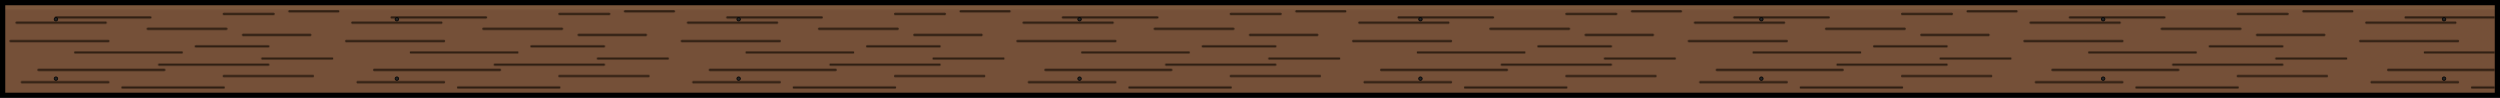
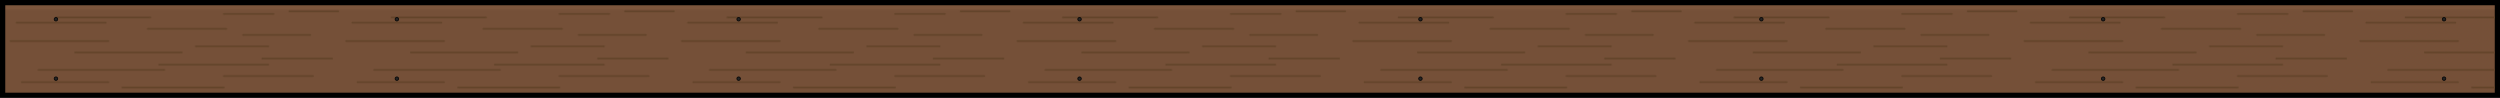
<svg xmlns="http://www.w3.org/2000/svg" viewBox="0 0 89.375 3.5" width="12870" height="504">
  <defs>
    <pattern id="pt-trim-grain-top" patternUnits="userSpaceOnUse" patternContentUnits="userSpaceOnUse" width="12" height="3.125" patternTransform="translate(0.1875, 0.1875)">
-       <path d="M 10.156 0.219 L 11.906 0.219" fill="none" stroke="#2e1e12" stroke-width="0.078" stroke-linecap="round" opacity="1" />
-       <path d="M 7.812 0.312 L 9.594 0.312" fill="none" stroke="#2e1e12" stroke-width="0.078" stroke-linecap="round" opacity="0.95" />
-       <path d="M 1.812 0.438 L 5.188 0.438" fill="none" stroke="#2e1e12" stroke-width="0.078" stroke-linecap="round" opacity="1" />
-       <path d="M 0.406 0.625 L 3.594 0.625" fill="none" stroke="#2e1e12" stroke-width="0.078" stroke-linecap="round" opacity="0.96" />
-       <path d="M 5.094 0.844 L 7.906 0.844" fill="none" stroke="#2e1e12" stroke-width="0.078" stroke-linecap="round" opacity="0.95" />
-       <path d="M 8.5 1.062 L 10.906 1.062" fill="none" stroke="#2e1e12" stroke-width="0.078" stroke-linecap="round" opacity="0.98" />
-       <path d="M 0.188 1.281 L 3.688 1.281" fill="none" stroke="#2e1e12" stroke-width="0.078" stroke-linecap="round" opacity="0.97" />
-       <path d="M 6.812 1.469 L 9.406 1.469" fill="none" stroke="#2e1e12" stroke-width="0.078" stroke-linecap="round" opacity="0.94" />
-       <path d="M 2.5 1.688 L 6.312 1.688" fill="none" stroke="#2e1e12" stroke-width="0.078" stroke-linecap="round" opacity="0.96" />
-       <path d="M 9.188 1.906 L 11.688 1.906" fill="none" stroke="#2e1e12" stroke-width="0.078" stroke-linecap="round" opacity="0.95" />
-       <path d="M 5.5 2.125 L 9.406 2.125" fill="none" stroke="#2e1e12" stroke-width="0.078" stroke-linecap="round" opacity="0.92" />
-       <path d="M 1.188 2.312 L 5.688 2.312" fill="none" stroke="#2e1e12" stroke-width="0.078" stroke-linecap="round" opacity="0.98" />
-       <path d="M 7.812 2.531 L 11 2.531" fill="none" stroke="#2e1e12" stroke-width="0.078" stroke-linecap="round" opacity="0.94" />
-       <path d="M 0.594 2.75 L 3.688 2.75" fill="none" stroke="#2e1e12" stroke-width="0.078" stroke-linecap="round" opacity="0.93" />
-       <path d="M 4.188 2.938 L 7.812 2.938" fill="none" stroke="#2e1e12" stroke-width="0.078" stroke-linecap="round" opacity="0.96" />
-       <rect x="0" y="0" width="12" height="0.156" fill="#dcc890" opacity="0.06" />
+       <path d="M 10.156 0.219 L 11.906 0.219" fill="none" stroke="#63442a" stroke-width="0.062" stroke-linecap="round" opacity="1" />
+       <path d="M 7.812 0.312 L 9.594 0.312" fill="none" stroke="#63442a" stroke-width="0.062" stroke-linecap="round" opacity="0.95" />
+       <path d="M 1.812 0.438 L 5.188 0.438" fill="none" stroke="#63442a" stroke-width="0.062" stroke-linecap="round" opacity="1" />
+       <path d="M 0.406 0.625 L 3.594 0.625" fill="none" stroke="#63442a" stroke-width="0.062" stroke-linecap="round" opacity="0.96" />
+       <path d="M 5.094 0.844 L 7.906 0.844" fill="none" stroke="#63442a" stroke-width="0.062" stroke-linecap="round" opacity="0.95" />
+       <path d="M 8.5 1.062 L 10.906 1.062" fill="none" stroke="#63442a" stroke-width="0.062" stroke-linecap="round" opacity="0.98" />
+       <path d="M 0.188 1.281 L 3.688 1.281" fill="none" stroke="#63442a" stroke-width="0.062" stroke-linecap="round" opacity="0.97" />
+       <path d="M 6.812 1.469 L 9.406 1.469" fill="none" stroke="#63442a" stroke-width="0.062" stroke-linecap="round" opacity="0.94" />
+       <path d="M 2.5 1.688 L 6.312 1.688" fill="none" stroke="#63442a" stroke-width="0.062" stroke-linecap="round" opacity="0.96" />
+       <path d="M 9.188 1.906 L 11.688 1.906" fill="none" stroke="#63442a" stroke-width="0.062" stroke-linecap="round" opacity="0.95" />
+       <path d="M 5.5 2.125 L 9.406 2.125" fill="none" stroke="#63442a" stroke-width="0.062" stroke-linecap="round" opacity="0.92" />
+       <path d="M 1.188 2.312 L 5.688 2.312" fill="none" stroke="#63442a" stroke-width="0.062" stroke-linecap="round" opacity="0.98" />
+       <path d="M 7.812 2.531 L 11 2.531" fill="none" stroke="#63442a" stroke-width="0.062" stroke-linecap="round" opacity="0.94" />
+       <path d="M 0.594 2.75 L 3.688 2.75" fill="none" stroke="#63442a" stroke-width="0.062" stroke-linecap="round" opacity="0.93" />
+       <path d="M 4.188 2.938 L 7.812 2.938" fill="none" stroke="#63442a" stroke-width="0.062" stroke-linecap="round" opacity="0.96" />
+       <rect x="0" y="0" width="12" height="0.156" fill="#f0c090" opacity="0.06" />
    </pattern>
  </defs>
  <g id="sym-trim-top-pt" data-trim-tier="1T" data-trim-position="top" data-trim-material="pt">
    <g id="shell">
      <rect x="0" y="0" width="89.375" height="3.5" fill="#000000" />
    </g>
    <g id="fill">
      <g id="fill-Top-Trim-Group-pt" data-trim-material="pt">
        <rect x="0.188" y="0.188" width="89" height="3.125" fill="#755038" />
        <rect x="0.188" y="0.188" width="89" height="3.125" fill="url(#pt-trim-grain-top)" />
      </g>
    </g>
    <g class="trim-nails" data-slot="trim-nails" data-trim-tier="1T" data-visible="front" fill="none">
      <g class="trim-nail">
        <circle cx="2" cy="0.688" r="0.062" fill="#222222" stroke="#080808" stroke-width="0.031" />
        <circle cx="2" cy="0.688" r="0.031" fill="#333333" opacity="0.22" />
      </g>
      <g class="trim-nail">
        <circle cx="2" cy="2.812" r="0.062" fill="#222222" stroke="#080808" stroke-width="0.031" />
        <circle cx="2" cy="2.812" r="0.031" fill="#333333" opacity="0.22" />
      </g>
      <g class="trim-nail">
        <circle cx="14.188" cy="0.688" r="0.062" fill="#222222" stroke="#080808" stroke-width="0.031" />
        <circle cx="14.188" cy="0.688" r="0.031" fill="#333333" opacity="0.22" />
      </g>
      <g class="trim-nail">
        <circle cx="14.188" cy="2.812" r="0.062" fill="#222222" stroke="#080808" stroke-width="0.031" />
        <circle cx="14.188" cy="2.812" r="0.031" fill="#333333" opacity="0.22" />
      </g>
      <g class="trim-nail">
        <circle cx="26.406" cy="0.688" r="0.062" fill="#222222" stroke="#080808" stroke-width="0.031" />
        <circle cx="26.406" cy="0.688" r="0.031" fill="#333333" opacity="0.22" />
      </g>
      <g class="trim-nail">
        <circle cx="26.406" cy="2.812" r="0.062" fill="#222222" stroke="#080808" stroke-width="0.031" />
        <circle cx="26.406" cy="2.812" r="0.031" fill="#333333" opacity="0.22" />
      </g>
      <g class="trim-nail">
        <circle cx="38.594" cy="0.688" r="0.062" fill="#222222" stroke="#080808" stroke-width="0.031" />
        <circle cx="38.594" cy="0.688" r="0.031" fill="#333333" opacity="0.22" />
      </g>
      <g class="trim-nail">
        <circle cx="38.594" cy="2.812" r="0.062" fill="#222222" stroke="#080808" stroke-width="0.031" />
        <circle cx="38.594" cy="2.812" r="0.031" fill="#333333" opacity="0.22" />
      </g>
      <g class="trim-nail">
        <circle cx="50.781" cy="0.688" r="0.062" fill="#222222" stroke="#080808" stroke-width="0.031" />
        <circle cx="50.781" cy="0.688" r="0.031" fill="#333333" opacity="0.22" />
      </g>
      <g class="trim-nail">
        <circle cx="50.781" cy="2.812" r="0.062" fill="#222222" stroke="#080808" stroke-width="0.031" />
        <circle cx="50.781" cy="2.812" r="0.031" fill="#333333" opacity="0.22" />
      </g>
      <g class="trim-nail">
        <circle cx="62.969" cy="0.688" r="0.062" fill="#222222" stroke="#080808" stroke-width="0.031" />
        <circle cx="62.969" cy="0.688" r="0.031" fill="#333333" opacity="0.22" />
      </g>
      <g class="trim-nail">
        <circle cx="62.969" cy="2.812" r="0.062" fill="#222222" stroke="#080808" stroke-width="0.031" />
        <circle cx="62.969" cy="2.812" r="0.031" fill="#333333" opacity="0.22" />
      </g>
      <g class="trim-nail">
        <circle cx="75.188" cy="0.688" r="0.062" fill="#222222" stroke="#080808" stroke-width="0.031" />
        <circle cx="75.188" cy="0.688" r="0.031" fill="#333333" opacity="0.22" />
      </g>
      <g class="trim-nail">
        <circle cx="75.188" cy="2.812" r="0.062" fill="#222222" stroke="#080808" stroke-width="0.031" />
        <circle cx="75.188" cy="2.812" r="0.031" fill="#333333" opacity="0.22" />
      </g>
      <g class="trim-nail">
        <circle cx="87.375" cy="0.688" r="0.062" fill="#222222" stroke="#080808" stroke-width="0.031" />
        <circle cx="87.375" cy="0.688" r="0.031" fill="#333333" opacity="0.22" />
      </g>
      <g class="trim-nail">
        <circle cx="87.375" cy="2.812" r="0.062" fill="#222222" stroke="#080808" stroke-width="0.031" />
        <circle cx="87.375" cy="2.812" r="0.031" fill="#333333" opacity="0.22" />
      </g>
    </g>
  </g>
</svg>
